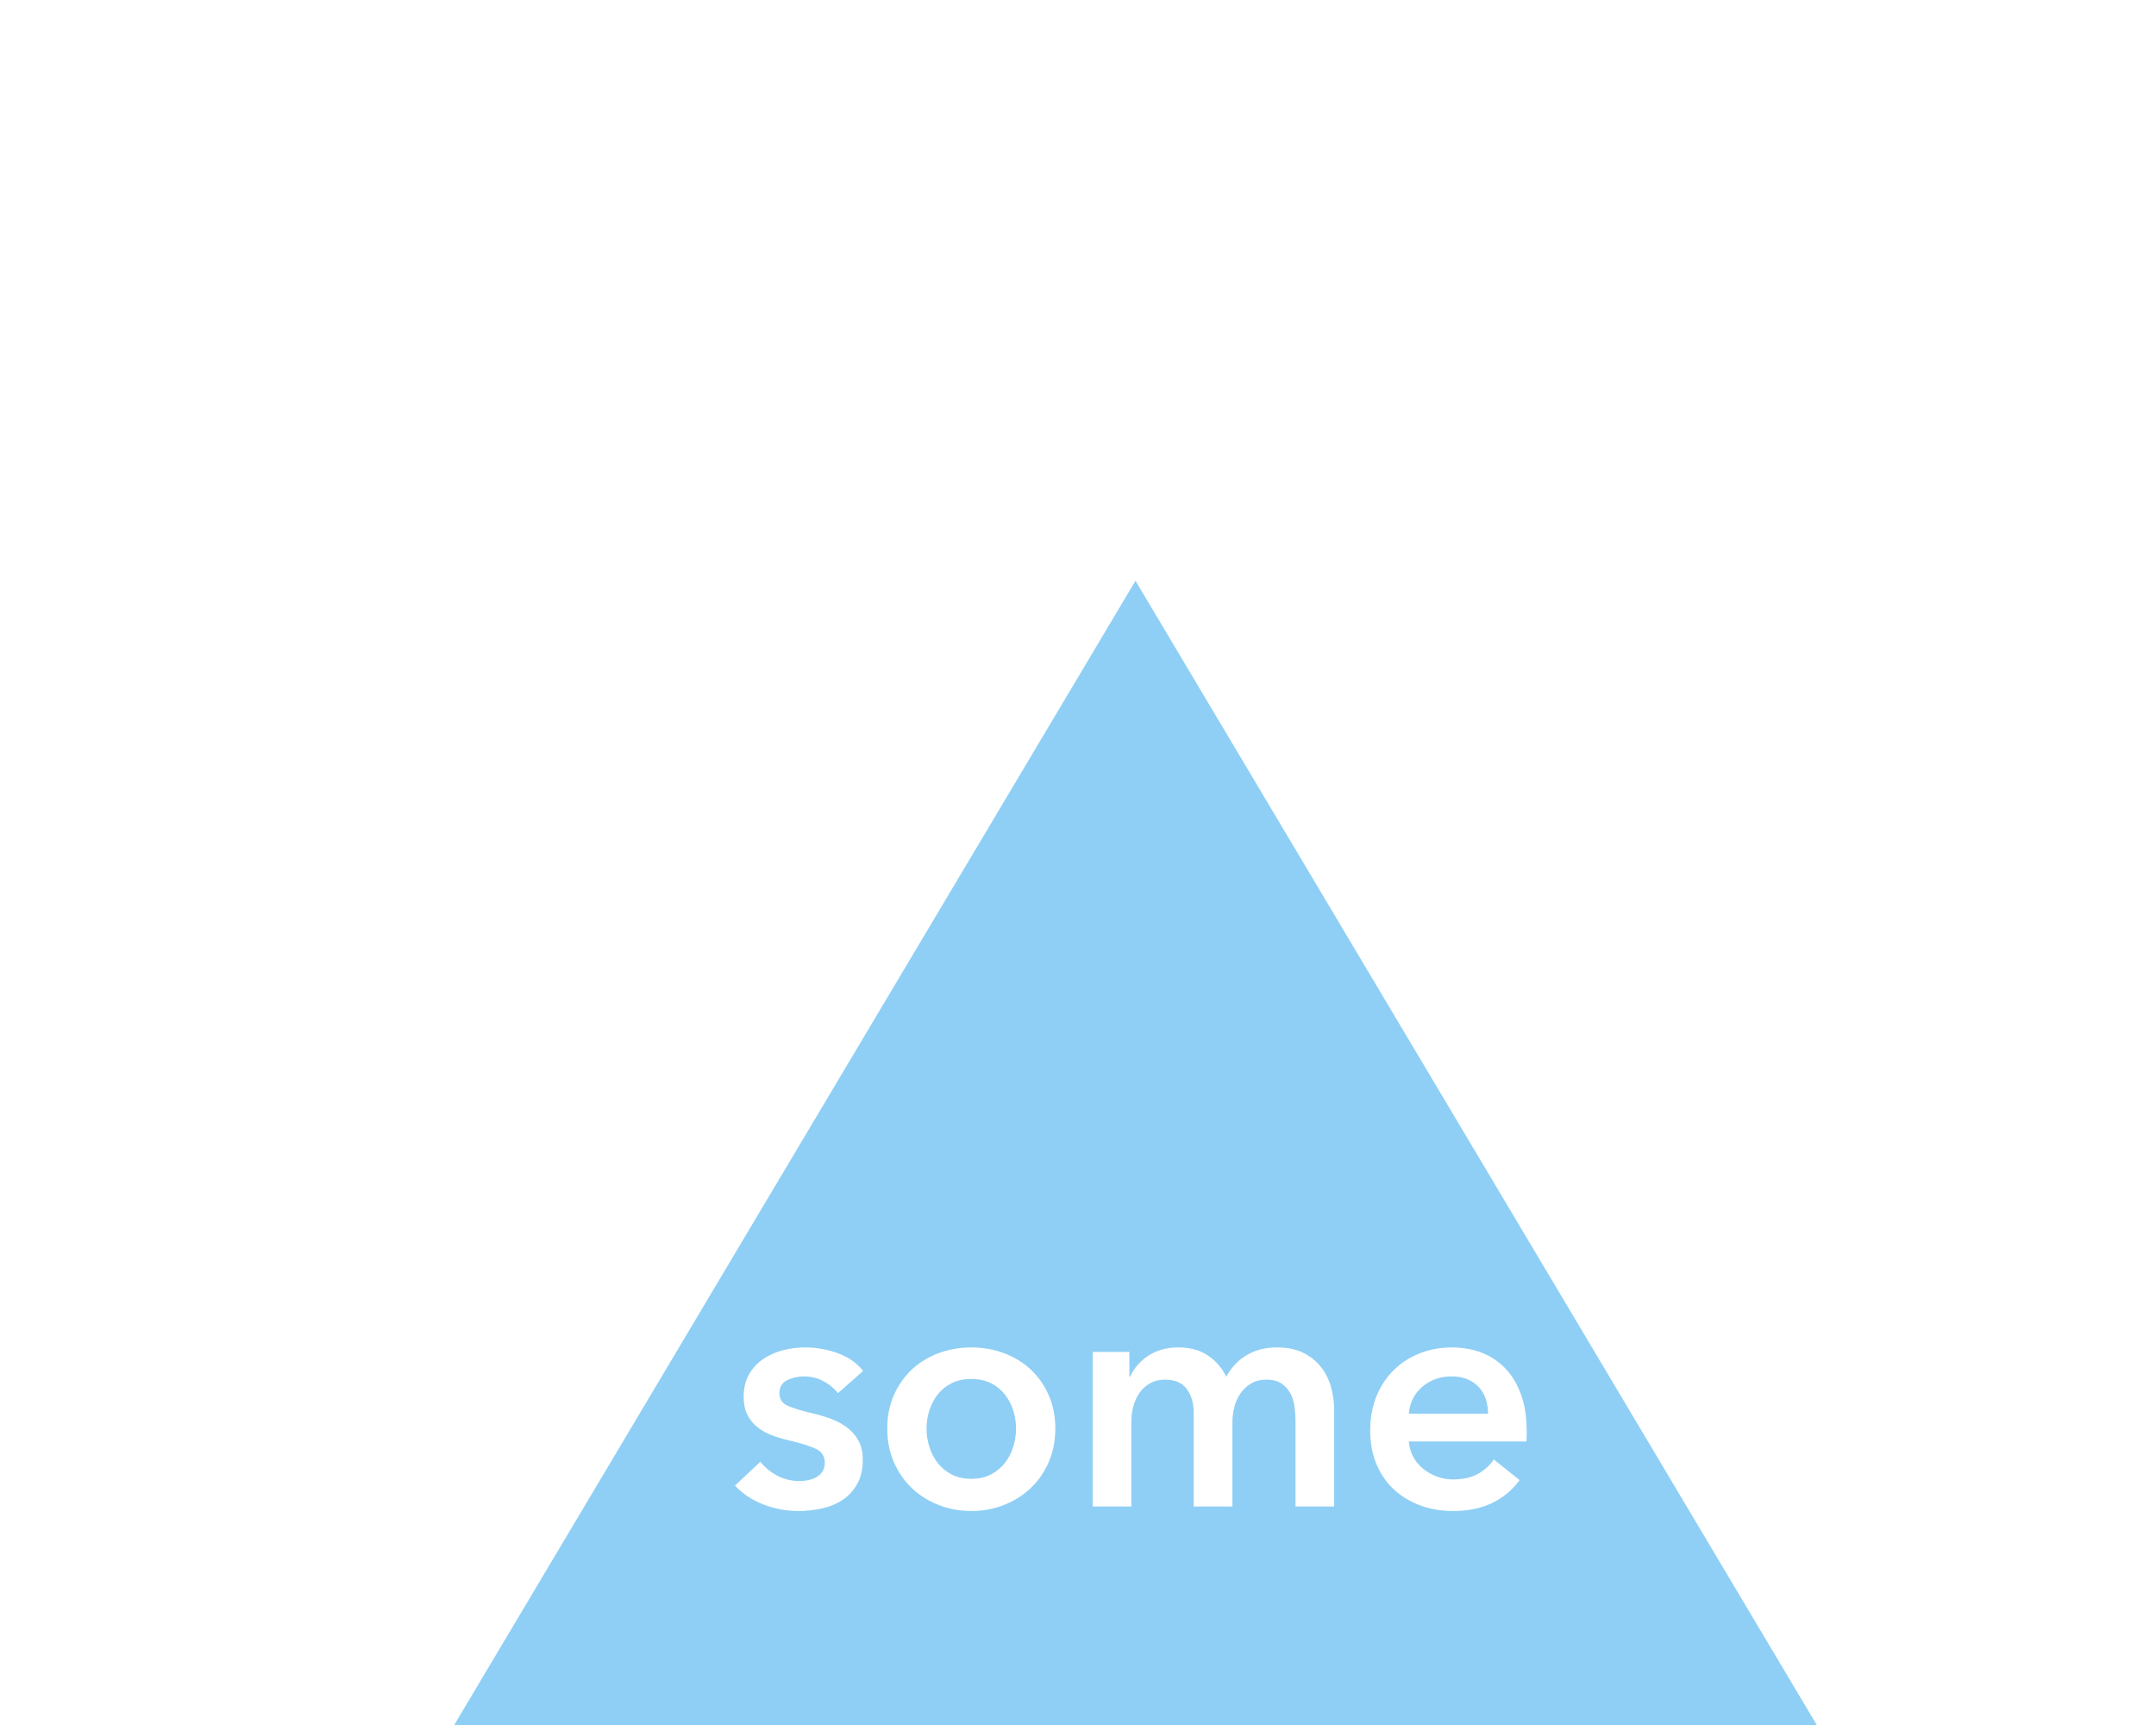
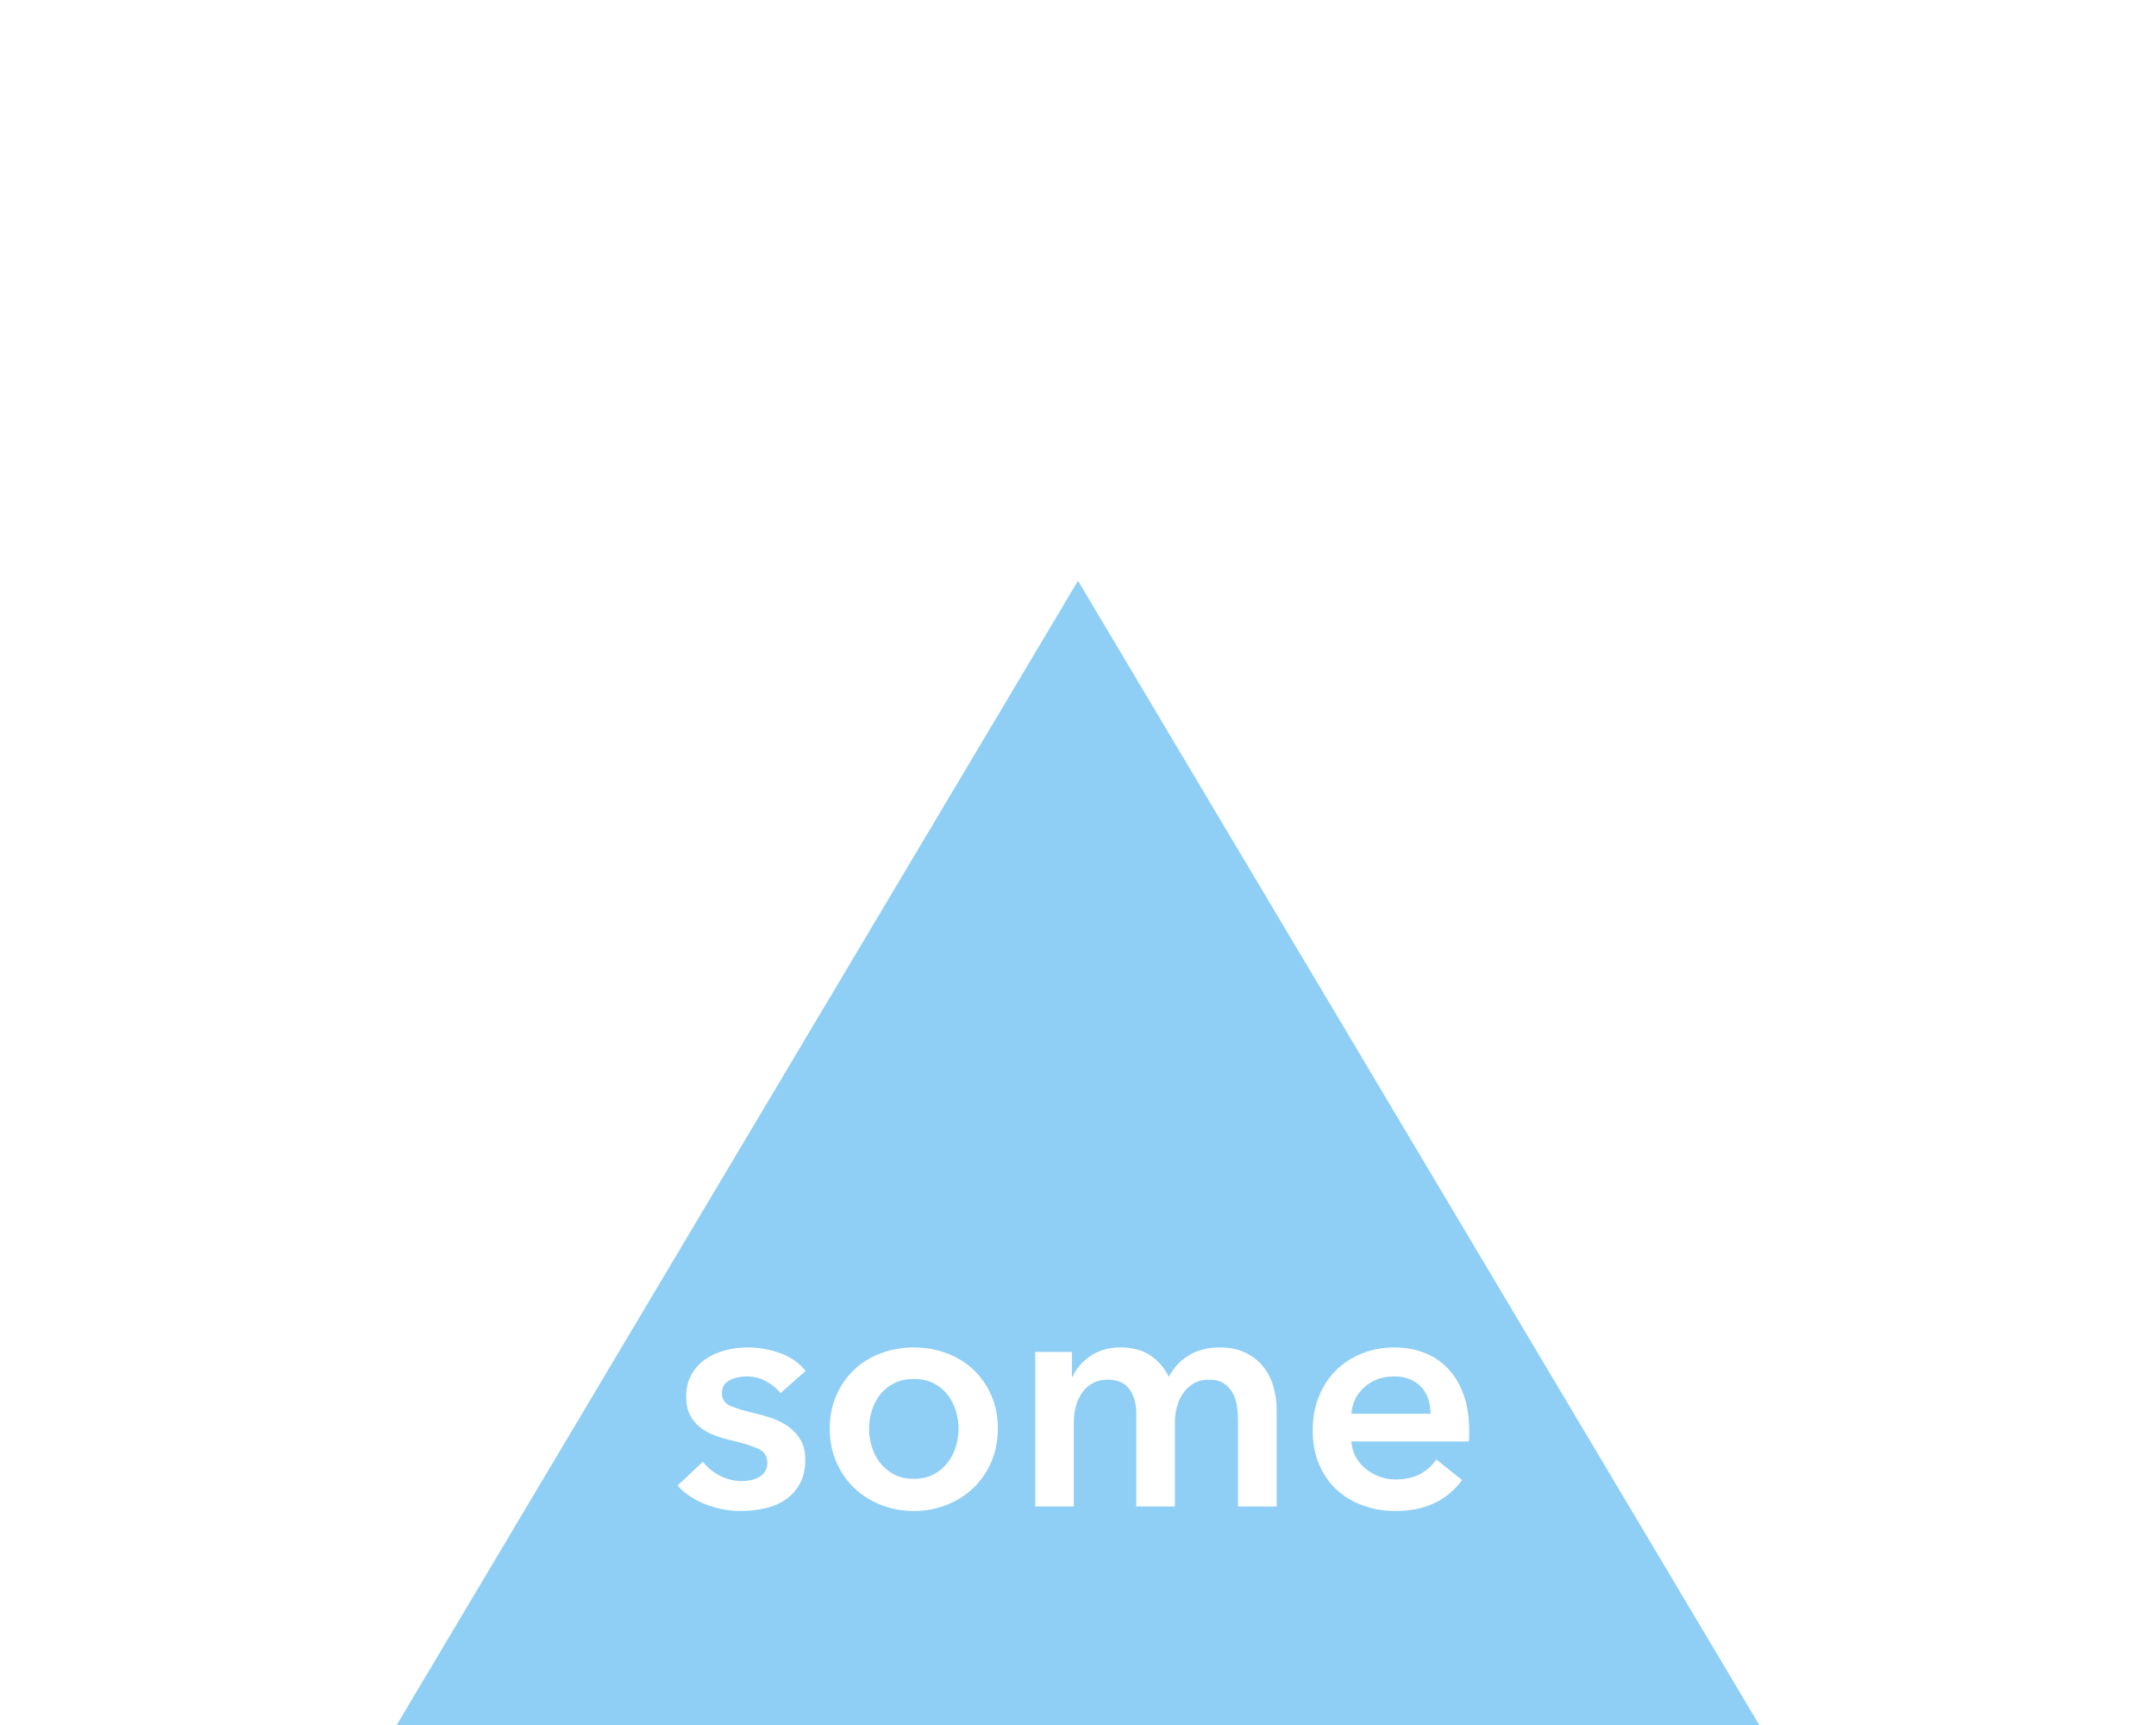
<svg xmlns="http://www.w3.org/2000/svg" width="375px" height="300px" viewBox="0 0 375 300" version="1.1">
  <description>Created with Sketch (http://www.bohemiancoding.com/sketch)</description>
  <defs />
  <g id="Articles" stroke="none" stroke-width="1" fill="none" fill-rule="evenodd">
    <g id="art-some" fill="#8FCFF5">
-       <path d="M197.5,101 L316,300 L79,300 L197.5,101 Z M145.756,242.288 C145.159,241.504 144.337,240.823 143.292,240.244 C142.247,239.665 141.108,239.376 139.876,239.376 C138.793,239.376 137.804,239.6 136.908,240.048 C136.012,240.496 135.564,241.243 135.564,242.288 C135.564,243.333 136.059,244.071 137.048,244.5 C138.037,244.929 139.484,245.368 141.388,245.816 C142.396,246.04 143.413,246.339 144.44,246.712 C145.467,247.085 146.4,247.58 147.24,248.196 C148.08,248.812 148.761,249.577 149.284,250.492 C149.807,251.407 150.068,252.517 150.068,253.824 C150.068,255.467 149.76,256.857 149.144,257.996 C148.528,259.135 147.707,260.059 146.68,260.768 C145.653,261.477 144.459,261.991 143.096,262.308 C141.733,262.625 140.324,262.784 138.868,262.784 C136.777,262.784 134.743,262.401 132.764,261.636 C130.785,260.871 129.143,259.779 127.836,258.36 L132.26,254.216 C133.007,255.187 133.977,255.989 135.172,256.624 C136.367,257.259 137.692,257.576 139.148,257.576 C139.633,257.576 140.128,257.52 140.632,257.408 C141.136,257.296 141.603,257.119 142.032,256.876 C142.461,256.633 142.807,256.307 143.068,255.896 C143.329,255.485 143.46,254.981 143.46,254.384 C143.46,253.264 142.947,252.461 141.92,251.976 C140.893,251.491 139.353,251.005 137.3,250.52 C136.292,250.296 135.312,250.007 134.36,249.652 C133.408,249.297 132.559,248.831 131.812,248.252 C131.065,247.673 130.468,246.955 130.02,246.096 C129.572,245.237 129.348,244.173 129.348,242.904 C129.348,241.411 129.656,240.123 130.272,239.04 C130.888,237.957 131.7,237.071 132.708,236.38 C133.716,235.689 134.855,235.176 136.124,234.84 C137.393,234.504 138.7,234.336 140.044,234.336 C141.985,234.336 143.88,234.672 145.728,235.344 C147.576,236.016 149.041,237.043 150.124,238.424 C150.124,238.424 149.041,237.043 150.124,238.424 L145.756,242.288 Z M154.324,248.448 C154.324,246.32 154.707,244.388 155.472,242.652 C156.237,240.916 157.273,239.432 158.58,238.2 C159.887,236.968 161.436,236.016 163.228,235.344 C165.02,234.672 166.924,234.336 168.94,234.336 C170.956,234.336 172.86,234.672 174.652,235.344 C176.444,236.016 177.993,236.968 179.3,238.2 C180.607,239.432 181.643,240.916 182.408,242.652 C183.173,244.388 183.556,246.32 183.556,248.448 C183.556,250.576 183.173,252.517 182.408,254.272 C181.643,256.027 180.607,257.529 179.3,258.78 C177.993,260.031 176.444,261.011 174.652,261.72 C172.86,262.429 170.956,262.784 168.94,262.784 C166.924,262.784 165.02,262.429 163.228,261.72 C161.436,261.011 159.887,260.031 158.58,258.78 C157.273,257.529 156.237,256.027 155.472,254.272 C154.707,252.517 154.324,250.576 154.324,248.448 C154.324,248.448 154.324,250.576 154.324,248.448 Z M161.156,248.448 C161.156,249.493 161.315,250.539 161.632,251.584 C161.949,252.629 162.425,253.563 163.06,254.384 C163.695,255.205 164.497,255.877 165.468,256.4 C166.439,256.923 167.596,257.184 168.94,257.184 C170.284,257.184 171.441,256.923 172.412,256.4 C173.383,255.877 174.185,255.205 174.82,254.384 C175.455,253.563 175.931,252.629 176.248,251.584 C176.565,250.539 176.724,249.493 176.724,248.448 C176.724,247.403 176.565,246.367 176.248,245.34 C175.931,244.313 175.455,243.389 174.82,242.568 C174.185,241.747 173.383,241.084 172.412,240.58 C171.441,240.076 170.284,239.824 168.94,239.824 C167.596,239.824 166.439,240.076 165.468,240.58 C164.497,241.084 163.695,241.747 163.06,242.568 C162.425,243.389 161.949,244.313 161.632,245.34 C161.315,246.367 161.156,247.403 161.156,248.448 C161.156,248.448 161.156,247.403 161.156,248.448 Z M222.14,234.336 C223.895,234.336 225.397,234.644 226.648,235.26 C227.899,235.876 228.925,236.688 229.728,237.696 C230.531,238.704 231.119,239.861 231.492,241.168 C231.865,242.475 232.052,243.819 232.052,245.2 L232.052,262 L225.332,262 L225.332,247.104 C225.332,246.32 225.276,245.499 225.164,244.64 C225.052,243.781 224.809,243.007 224.436,242.316 C224.063,241.625 223.549,241.056 222.896,240.608 C222.243,240.16 221.375,239.936 220.292,239.936 C219.247,239.936 218.351,240.16 217.604,240.608 C216.857,241.056 216.241,241.635 215.756,242.344 C215.271,243.053 214.916,243.847 214.692,244.724 C214.468,245.601 214.356,246.469 214.356,247.328 L214.356,262 L207.636,262 L207.636,245.76 C207.636,244.08 207.235,242.689 206.432,241.588 C205.629,240.487 204.369,239.936 202.652,239.936 C201.644,239.936 200.767,240.151 200.02,240.58 C199.273,241.009 198.667,241.56 198.2,242.232 C197.733,242.904 197.379,243.679 197.136,244.556 C196.893,245.433 196.772,246.32 196.772,247.216 L196.772,262 L190.052,262 L190.052,235.12 L196.436,235.12 L196.436,239.432 L196.548,239.432 C196.847,238.76 197.248,238.125 197.752,237.528 C198.256,236.931 198.853,236.389 199.544,235.904 C200.235,235.419 201.028,235.036 201.924,234.756 C202.82,234.476 203.809,234.336 204.892,234.336 C206.983,234.336 208.719,234.803 210.1,235.736 C211.481,236.669 212.545,237.901 213.292,239.432 C214.188,237.789 215.383,236.529 216.876,235.652 C218.369,234.775 220.124,234.336 222.14,234.336 C222.14,234.336 220.124,234.336 222.14,234.336 Z M258.82,245.872 C258.82,245.013 258.699,244.192 258.456,243.408 C258.213,242.624 257.831,241.933 257.308,241.336 C256.785,240.739 256.123,240.263 255.32,239.908 C254.517,239.553 253.575,239.376 252.492,239.376 C250.476,239.376 248.768,239.983 247.368,241.196 C245.968,242.409 245.193,243.968 245.044,245.872 C245.044,245.872 245.193,243.968 245.044,245.872 L258.82,245.872 Z M265.54,248.896 L265.54,249.792 C265.54,250.091 265.521,250.389 265.484,250.688 L245.044,250.688 C245.119,251.659 245.371,252.545 245.8,253.348 C246.229,254.151 246.799,254.841 247.508,255.42 C248.217,255.999 249.02,256.456 249.916,256.792 C250.812,257.128 251.745,257.296 252.716,257.296 C254.396,257.296 255.815,256.988 256.972,256.372 C258.129,255.756 259.081,254.907 259.828,253.824 L264.308,257.408 C261.657,260.992 257.812,262.784 252.772,262.784 C250.681,262.784 248.759,262.457 247.004,261.804 C245.249,261.151 243.728,260.227 242.44,259.032 C241.152,257.837 240.144,256.372 239.416,254.636 C238.688,252.9 238.324,250.931 238.324,248.728 C238.324,246.563 238.688,244.593 239.416,242.82 C240.144,241.047 241.143,239.535 242.412,238.284 C243.681,237.033 245.184,236.063 246.92,235.372 C248.656,234.681 250.532,234.336 252.548,234.336 C254.415,234.336 256.141,234.644 257.728,235.26 C259.315,235.876 260.687,236.791 261.844,238.004 C263.001,239.217 263.907,240.729 264.56,242.54 C265.213,244.351 265.54,246.469 265.54,248.896 C265.54,248.896 265.54,246.469 265.54,248.896 Z M265.54,248.896" id="Triangle-1-copy-3" />
+       <path d="M187.5,101 L306,300 L69,300 L187.5,101 Z M135.756,242.288 C135.159,241.504 134.337,240.823 133.292,240.244 C132.247,239.665 131.108,239.376 129.876,239.376 C128.793,239.376 127.804,239.6 126.908,240.048 C126.012,240.496 125.564,241.243 125.564,242.288 C125.564,243.333 126.059,244.071 127.048,244.5 C128.037,244.929 129.484,245.368 131.388,245.816 C132.396,246.04 133.413,246.339 134.44,246.712 C135.467,247.085 136.4,247.58 137.24,248.196 C138.08,248.812 138.761,249.577 139.284,250.492 C139.807,251.407 140.068,252.517 140.068,253.824 C140.068,255.467 139.76,256.857 139.144,257.996 C138.528,259.135 137.707,260.059 136.68,260.768 C135.653,261.477 134.459,261.991 133.096,262.308 C131.733,262.625 130.324,262.784 128.868,262.784 C126.777,262.784 124.743,262.401 122.764,261.636 C120.785,260.871 119.143,259.779 117.836,258.36 L122.26,254.216 C123.007,255.187 123.977,255.989 125.172,256.624 C126.367,257.259 127.692,257.576 129.148,257.576 C129.633,257.576 130.128,257.52 130.632,257.408 C131.136,257.296 131.603,257.119 132.032,256.876 C132.461,256.633 132.807,256.307 133.068,255.896 C133.329,255.485 133.46,254.981 133.46,254.384 C133.46,253.264 132.947,252.461 131.92,251.976 C130.893,251.491 129.353,251.005 127.3,250.52 C126.292,250.296 125.312,250.007 124.36,249.652 C123.408,249.297 122.559,248.831 121.812,248.252 C121.065,247.673 120.468,246.955 120.02,246.096 C119.572,245.237 119.348,244.173 119.348,242.904 C119.348,241.411 119.656,240.123 120.272,239.04 C120.888,237.957 121.7,237.071 122.708,236.38 C123.716,235.689 124.855,235.176 126.124,234.84 C127.393,234.504 128.7,234.336 130.044,234.336 C131.985,234.336 133.88,234.672 135.728,235.344 C137.576,236.016 139.041,237.043 140.124,238.424 C140.124,238.424 139.041,237.043 140.124,238.424 L135.756,242.288 Z M144.324,248.448 C144.324,246.32 144.707,244.388 145.472,242.652 C146.237,240.916 147.273,239.432 148.58,238.2 C149.887,236.968 151.436,236.016 153.228,235.344 C155.02,234.672 156.924,234.336 158.94,234.336 C160.956,234.336 162.86,234.672 164.652,235.344 C166.444,236.016 167.993,236.968 169.3,238.2 C170.607,239.432 171.643,240.916 172.408,242.652 C173.173,244.388 173.556,246.32 173.556,248.448 C173.556,250.576 173.173,252.517 172.408,254.272 C171.643,256.027 170.607,257.529 169.3,258.78 C167.993,260.031 166.444,261.011 164.652,261.72 C162.86,262.429 160.956,262.784 158.94,262.784 C156.924,262.784 155.02,262.429 153.228,261.72 C151.436,261.011 149.887,260.031 148.58,258.78 C147.273,257.529 146.237,256.027 145.472,254.272 C144.707,252.517 144.324,250.576 144.324,248.448 C144.324,248.448 144.324,250.576 144.324,248.448 Z M151.156,248.448 C151.156,249.493 151.315,250.539 151.632,251.584 C151.949,252.629 152.425,253.563 153.06,254.384 C153.695,255.205 154.497,255.877 155.468,256.4 C156.439,256.923 157.596,257.184 158.94,257.184 C160.284,257.184 161.441,256.923 162.412,256.4 C163.383,255.877 164.185,255.205 164.82,254.384 C165.455,253.563 165.931,252.629 166.248,251.584 C166.565,250.539 166.724,249.493 166.724,248.448 C166.724,247.403 166.565,246.367 166.248,245.34 C165.931,244.313 165.455,243.389 164.82,242.568 C164.185,241.747 163.383,241.084 162.412,240.58 C161.441,240.076 160.284,239.824 158.94,239.824 C157.596,239.824 156.439,240.076 155.468,240.58 C154.497,241.084 153.695,241.747 153.06,242.568 C152.425,243.389 151.949,244.313 151.632,245.34 C151.315,246.367 151.156,247.403 151.156,248.448 C151.156,248.448 151.156,247.403 151.156,248.448 Z M212.14,234.336 C213.895,234.336 215.397,234.644 216.648,235.26 C217.899,235.876 218.925,236.688 219.728,237.696 C220.531,238.704 221.119,239.861 221.492,241.168 C221.865,242.475 222.052,243.819 222.052,245.2 L222.052,262 L215.332,262 L215.332,247.104 C215.332,246.32 215.276,245.499 215.164,244.64 C215.052,243.781 214.809,243.007 214.436,242.316 C214.063,241.625 213.549,241.056 212.896,240.608 C212.243,240.16 211.375,239.936 210.292,239.936 C209.247,239.936 208.351,240.16 207.604,240.608 C206.857,241.056 206.241,241.635 205.756,242.344 C205.271,243.053 204.916,243.847 204.692,244.724 C204.468,245.601 204.356,246.469 204.356,247.328 L204.356,262 L197.636,262 L197.636,245.76 C197.636,244.08 197.235,242.689 196.432,241.588 C195.629,240.487 194.369,239.936 192.652,239.936 C191.644,239.936 190.767,240.151 190.02,240.58 C189.273,241.009 188.667,241.56 188.2,242.232 C187.733,242.904 187.379,243.679 187.136,244.556 C186.893,245.433 186.772,246.32 186.772,247.216 L186.772,262 L180.052,262 L180.052,235.12 L186.436,235.12 L186.436,239.432 L186.548,239.432 C186.847,238.76 187.248,238.125 187.752,237.528 C188.256,236.931 188.853,236.389 189.544,235.904 C190.235,235.419 191.028,235.036 191.924,234.756 C192.82,234.476 193.809,234.336 194.892,234.336 C196.983,234.336 198.719,234.803 200.1,235.736 C201.481,236.669 202.545,237.901 203.292,239.432 C204.188,237.789 205.383,236.529 206.876,235.652 C208.369,234.775 210.124,234.336 212.14,234.336 C212.14,234.336 210.124,234.336 212.14,234.336 Z M248.82,245.872 C248.82,245.013 248.699,244.192 248.456,243.408 C248.213,242.624 247.831,241.933 247.308,241.336 C246.785,240.739 246.123,240.263 245.32,239.908 C244.517,239.553 243.575,239.376 242.492,239.376 C240.476,239.376 238.768,239.983 237.368,241.196 C235.968,242.409 235.193,243.968 235.044,245.872 C235.044,245.872 235.193,243.968 235.044,245.872 L248.82,245.872 Z M255.54,248.896 L255.54,249.792 C255.54,250.091 255.521,250.389 255.484,250.688 L235.044,250.688 C235.119,251.659 235.371,252.545 235.8,253.348 C236.229,254.151 236.799,254.841 237.508,255.42 C238.217,255.999 239.02,256.456 239.916,256.792 C240.812,257.128 241.745,257.296 242.716,257.296 C244.396,257.296 245.815,256.988 246.972,256.372 C248.129,255.756 249.081,254.907 249.828,253.824 L254.308,257.408 C251.657,260.992 247.812,262.784 242.772,262.784 C240.681,262.784 238.759,262.457 237.004,261.804 C235.249,261.151 233.728,260.227 232.44,259.032 C231.152,257.837 230.144,256.372 229.416,254.636 C228.688,252.9 228.324,250.931 228.324,248.728 C228.324,246.563 228.688,244.593 229.416,242.82 C230.144,241.047 231.143,239.535 232.412,238.284 C233.681,237.033 235.184,236.063 236.92,235.372 C238.656,234.681 240.532,234.336 242.548,234.336 C244.415,234.336 246.141,234.644 247.728,235.26 C249.315,235.876 250.687,236.791 251.844,238.004 C253.001,239.217 253.907,240.729 254.56,242.54 C255.213,244.351 255.54,246.469 255.54,248.896 C255.54,248.896 255.54,246.469 255.54,248.896 Z" id="Triangle-1-copy-3" />
    </g>
  </g>
</svg>
